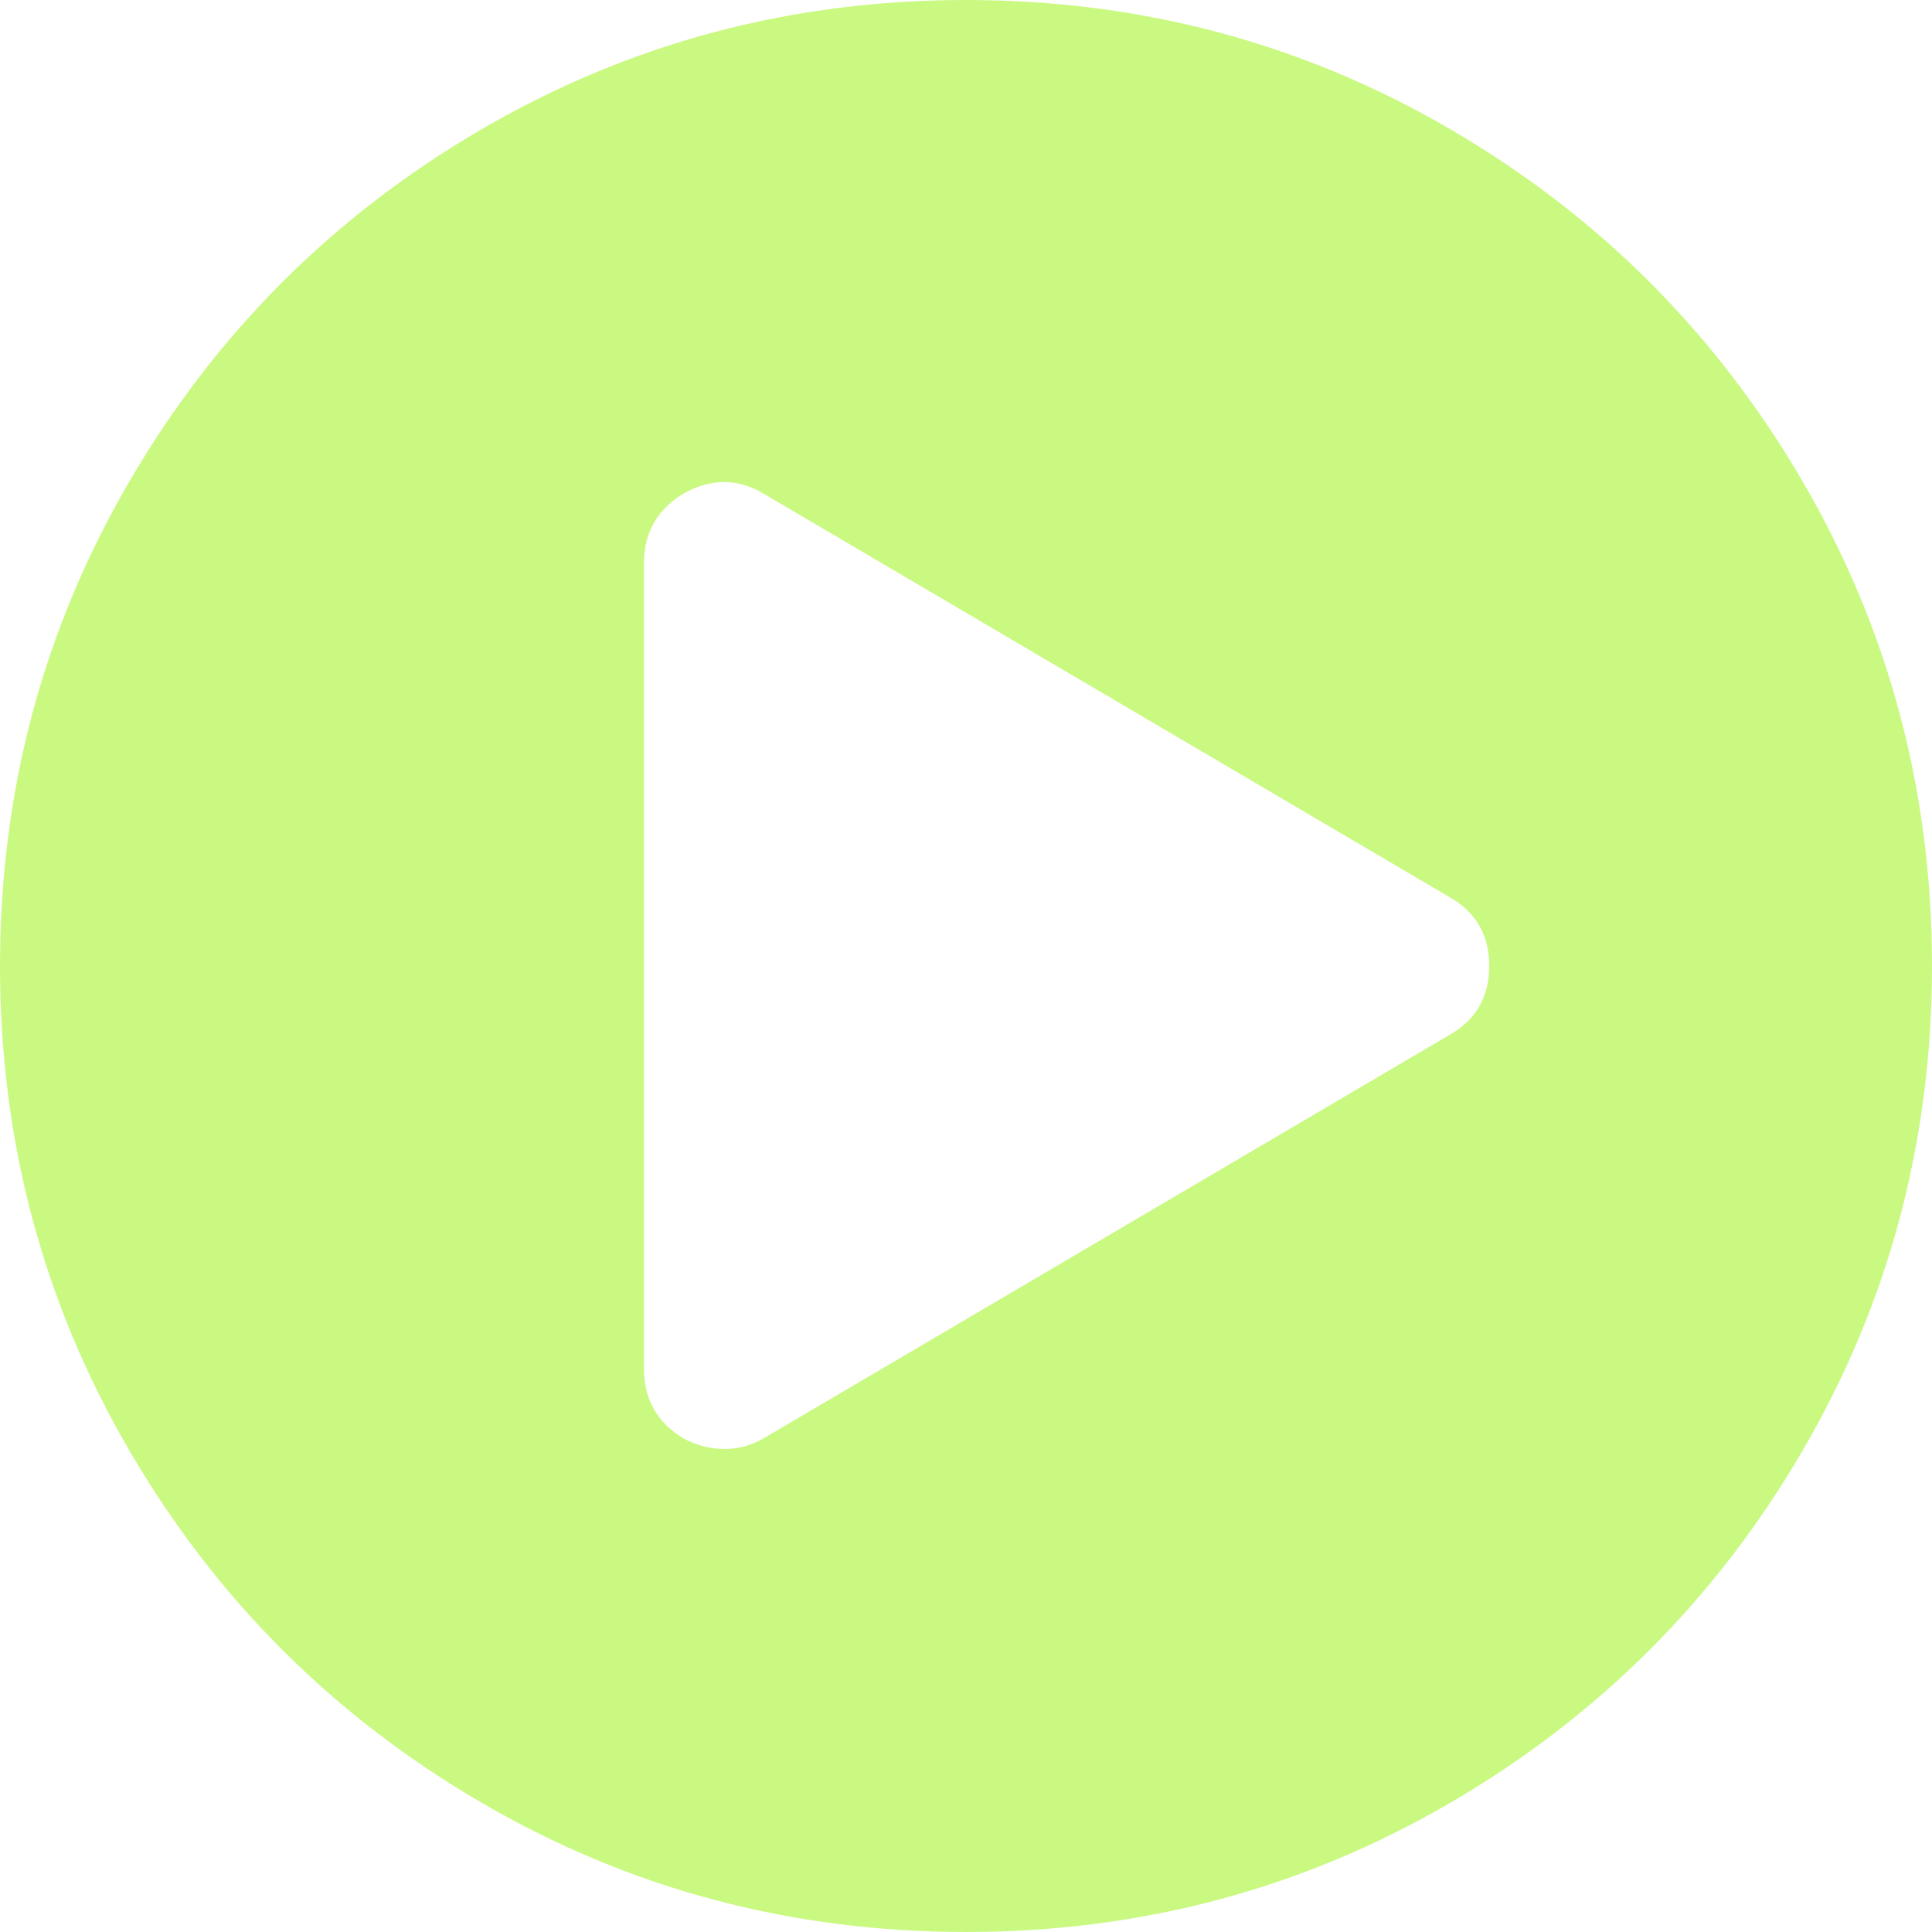
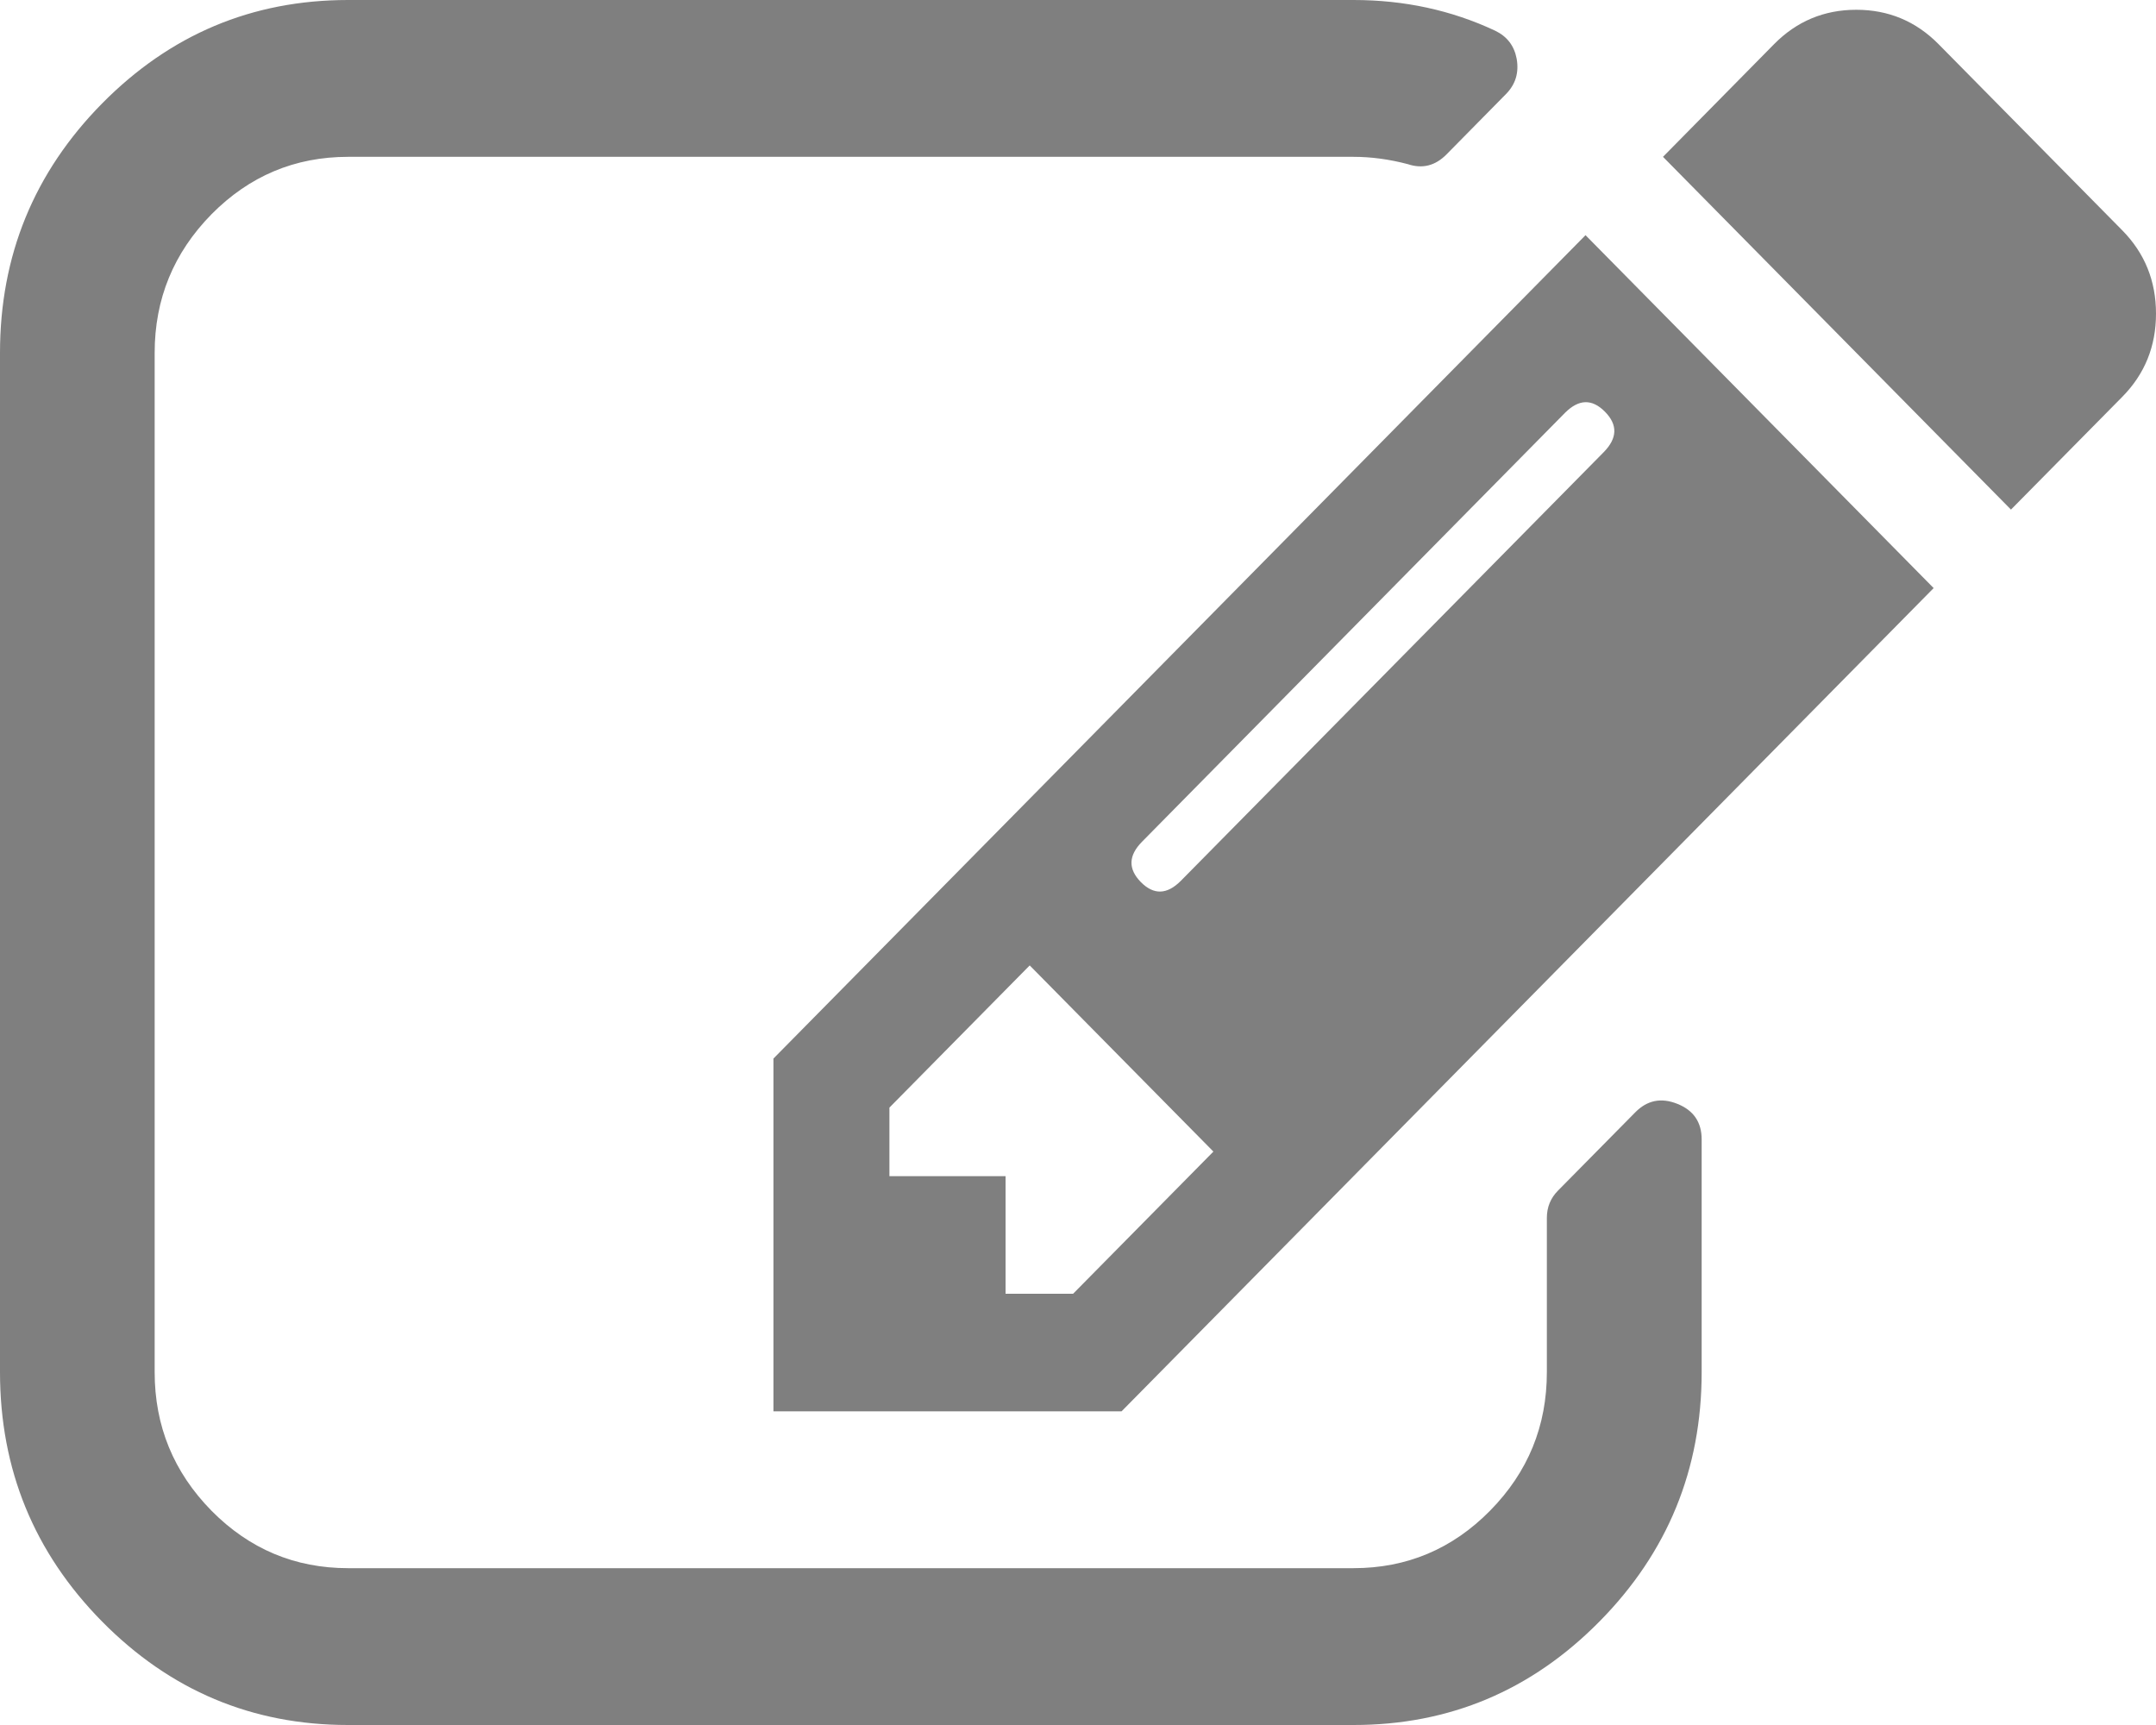
- <svg xmlns="http://www.w3.org/2000/svg" version="1.1" width="22px" height="22px">
-   <g transform="matrix(1 0 0 1 -409 -425 )">
-     <path d="M 5.479 1.475  C 7.164 0.492  9.004 0  11 0  C 12.996 0  14.836 0.492  16.521 1.475  C 18.207 2.459  19.541 3.793  20.525 5.479  C 21.508 7.164  22 9.004  22 11  C 22 12.996  21.508 14.836  20.525 16.521  C 19.541 18.207  18.207 19.541  16.521 20.525  C 14.836 21.508  12.996 22  11 22  C 9.004 22  7.164 21.508  5.479 20.525  C 3.793 19.541  2.459 18.207  1.475 16.521  C 0.492 14.836  0 12.996  0 11  C 0 9.004  0.492 7.164  1.475 5.479  C 2.459 3.793  3.793 2.459  5.479 1.475  Z M 8.708 16.371  L 16.5 11.788  C 16.806 11.616  16.958 11.353  16.958 11  C 16.958 10.647  16.806 10.384  16.5 10.212  L 8.708 5.629  C 8.412 5.447  8.107 5.443  7.792 5.615  C 7.486 5.796  7.333 6.063  7.333 6.417  L 7.333 15.583  C 7.333 15.937  7.486 16.204  7.792 16.385  C 7.944 16.462  8.097 16.5  8.25 16.5  C 8.412 16.5  8.565 16.457  8.708 16.371  Z " fill-rule="nonzero" fill="#caf982" stroke="none" transform="matrix(1 0 0 1 409 425 )" />
+ <svg xmlns="http://www.w3.org/2000/svg" version="1.1" width="15px" height="12px">
+   <g transform="matrix(1 0 0 1 -776 -346 )">
+     <path d="M 6.996 9  L 7.466 9  L 8.442 8.011  L 7.164 6.716  L 6.188 7.705  L 6.188 8.182  L 6.996 8.182  L 6.996 9  Z M 11.158 3.145  C 11.253 3.048  11.256 2.955  11.166 2.864  C 11.076 2.773  10.984 2.776  10.888 2.872  L 7.946 5.855  C 7.85 5.952  7.848 6.045  7.937 6.136  C 8.027 6.227  8.119 6.224  8.215 6.128  L 11.158 3.145  Z M 11.67 7.679  C 11.783 7.724  11.839 7.807  11.839 7.926  L 11.839 9.545  C 11.839 10.222  11.602 10.8  11.128 11.28  C 10.654 11.76  10.084 12  9.417 12  L 2.422 12  C 1.754 12  1.184 11.76  0.71 11.28  C 0.237 10.8  0 10.222  0 9.545  L 0 2.455  C 0 1.778  0.237 1.2  0.71 0.72  C 1.184 0.24  1.754 0  2.422 0  L 9.417 0  C 9.77 0  10.098 0.071  10.401 0.213  C 10.485 0.253  10.535 0.318  10.552 0.409  C 10.569 0.506  10.544 0.588  10.476 0.656  L 10.064 1.074  C 9.986 1.153  9.896 1.176  9.795 1.142  C 9.666 1.108  9.54 1.091  9.417 1.091  L 2.422 1.091  C 2.052 1.091  1.735 1.224  1.471 1.491  C 1.208 1.759  1.076 2.08  1.076 2.455  L 1.076 9.545  C 1.076 9.92  1.208 10.241  1.471 10.509  C 1.735 10.776  2.052 10.909  2.422 10.909  L 9.417 10.909  C 9.787 10.909  10.104 10.776  10.367 10.509  C 10.631 10.241  10.762 9.92  10.762 9.545  L 10.762 8.472  C 10.762 8.398  10.788 8.335  10.838 8.284  L 11.376 7.739  C 11.46 7.653  11.558 7.634  11.67 7.679  Z M 5.381 7.364  L 11.031 1.636  L 13.453 4.091  L 7.803 9.818  L 5.381 9.818  L 5.381 7.364  Z M 15 2.182  C 15 2.409  14.922 2.602  14.765 2.761  L 13.991 3.545  L 11.57 1.091  L 12.343 0.307  C 12.5 0.148  12.691 0.068  12.915 0.068  C 13.139 0.068  13.33 0.148  13.487 0.307  L 14.765 1.602  C 14.922 1.761  15 1.955  15 2.182  Z " fill-rule="nonzero" fill="#7f7f7f" stroke="none" transform="matrix(1 0 0 1 776 346 )" />
  </g>
</svg>
